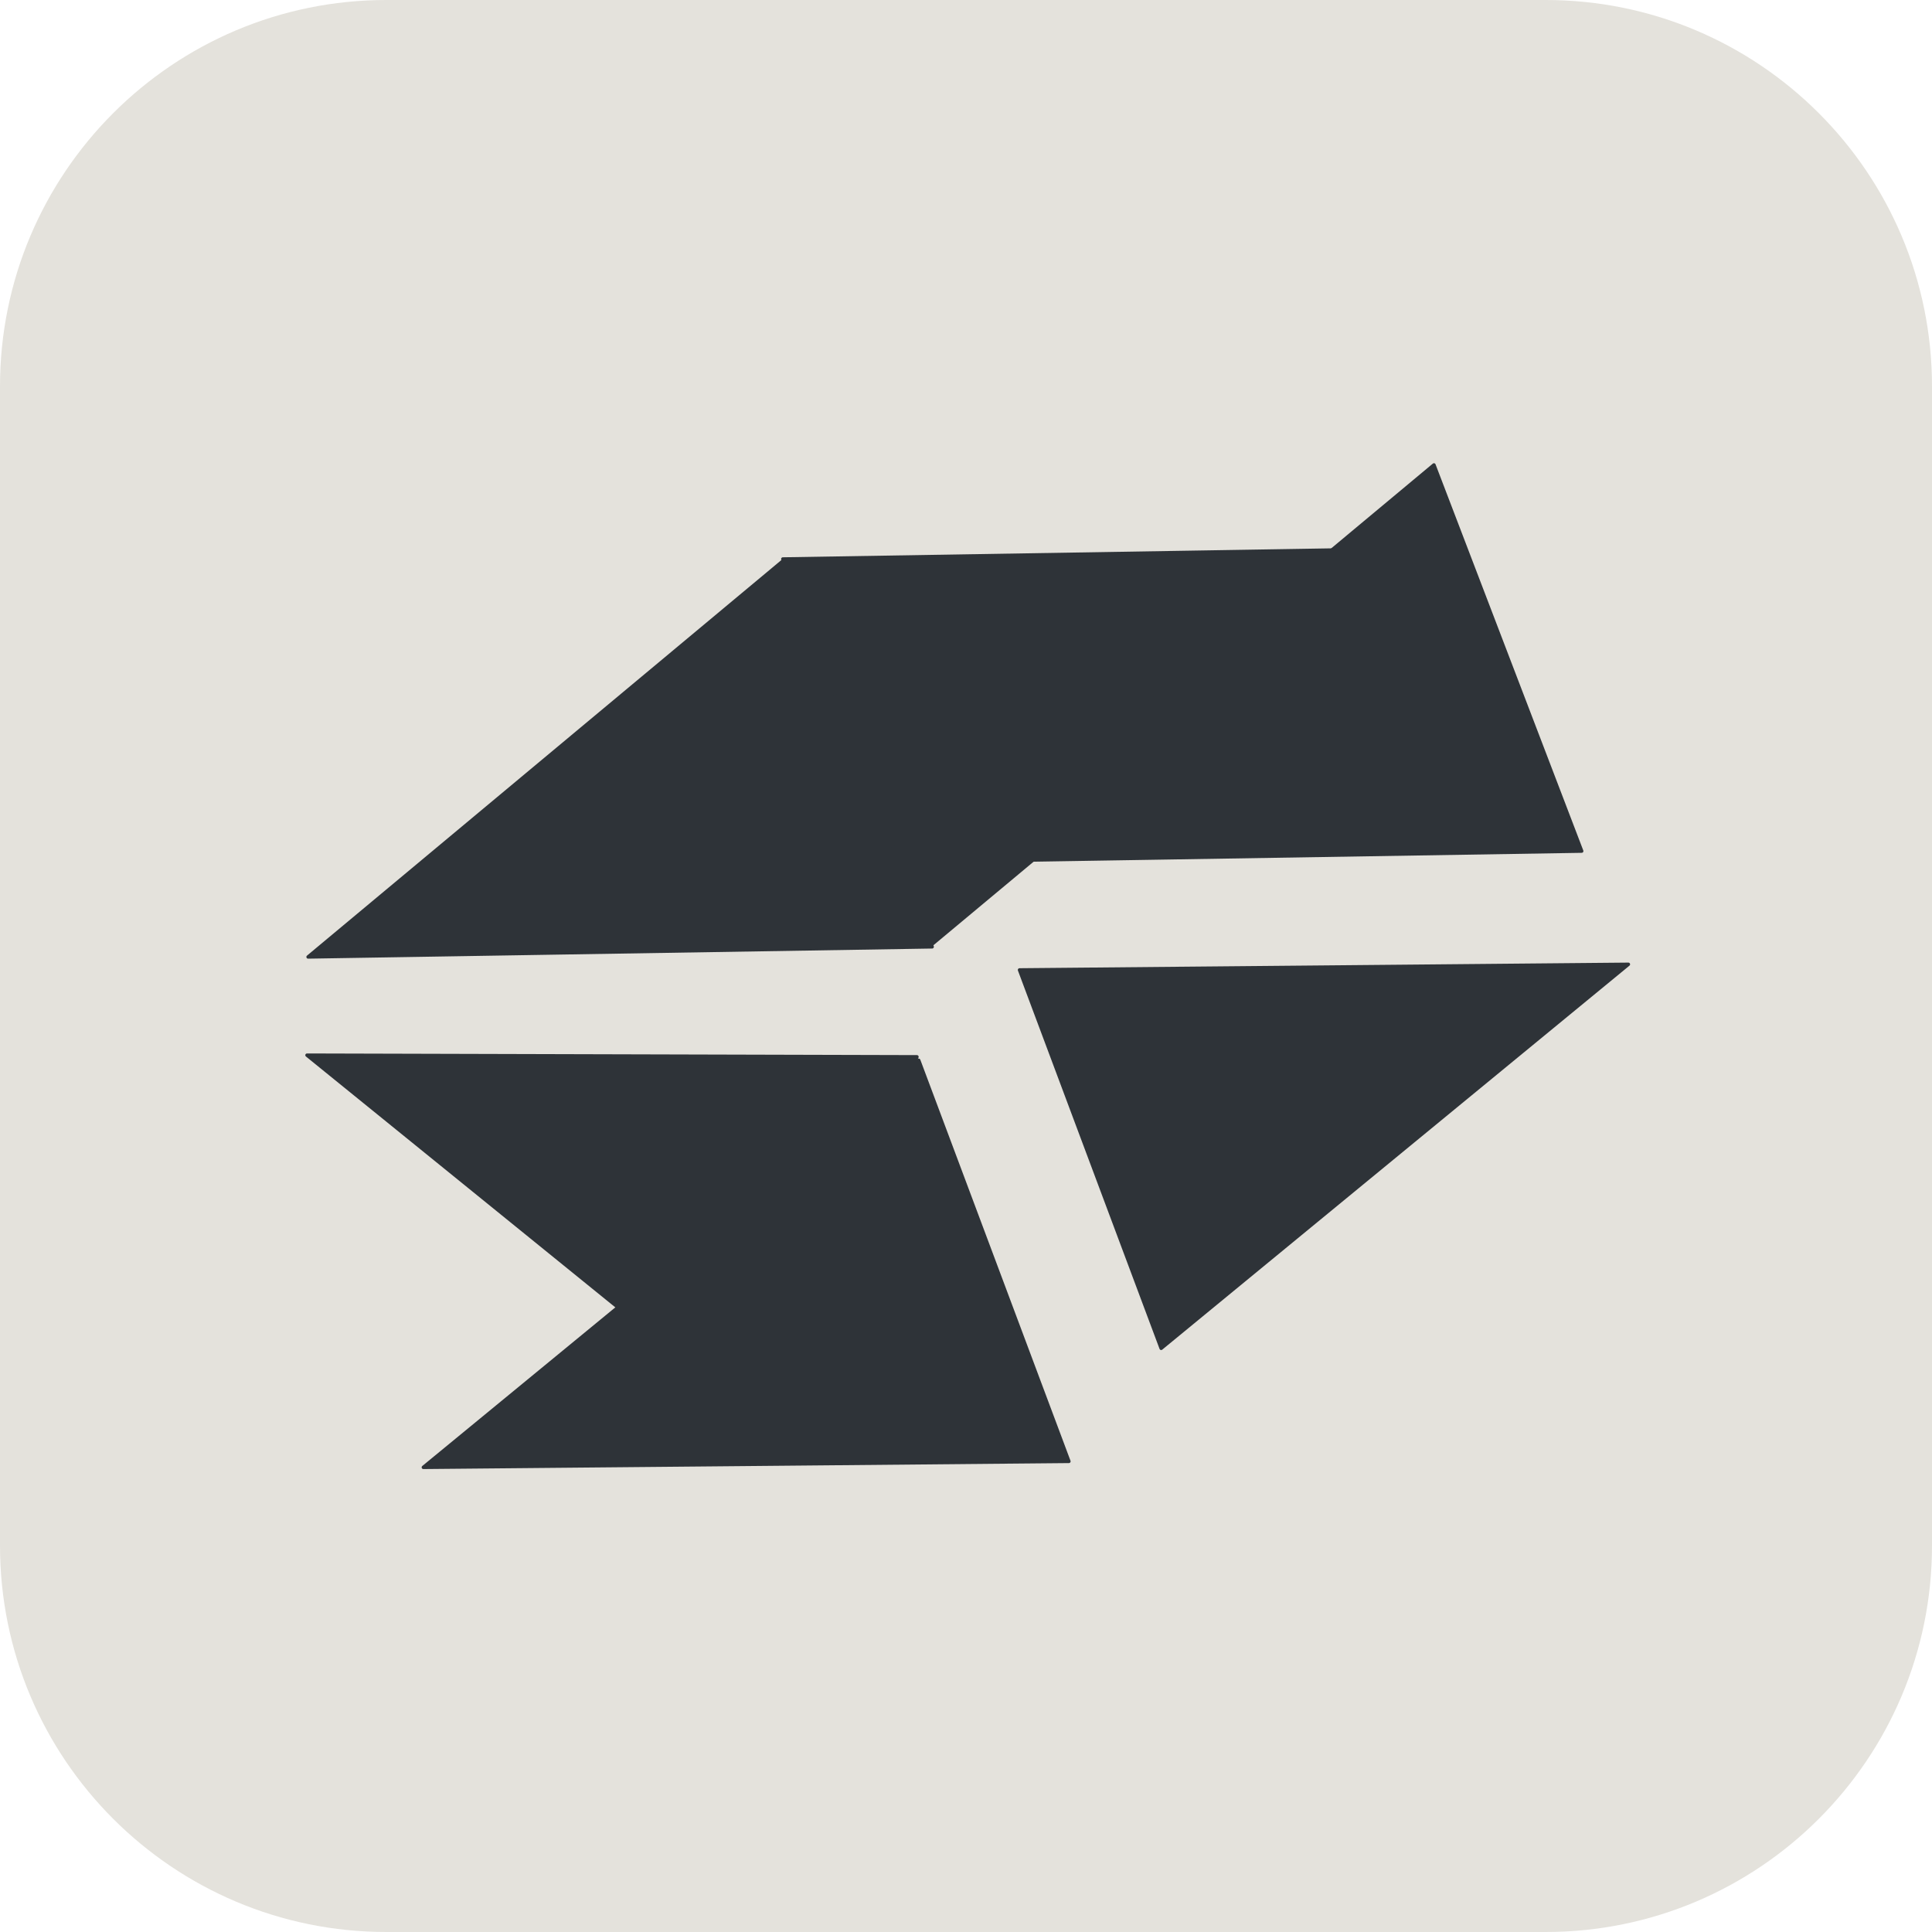
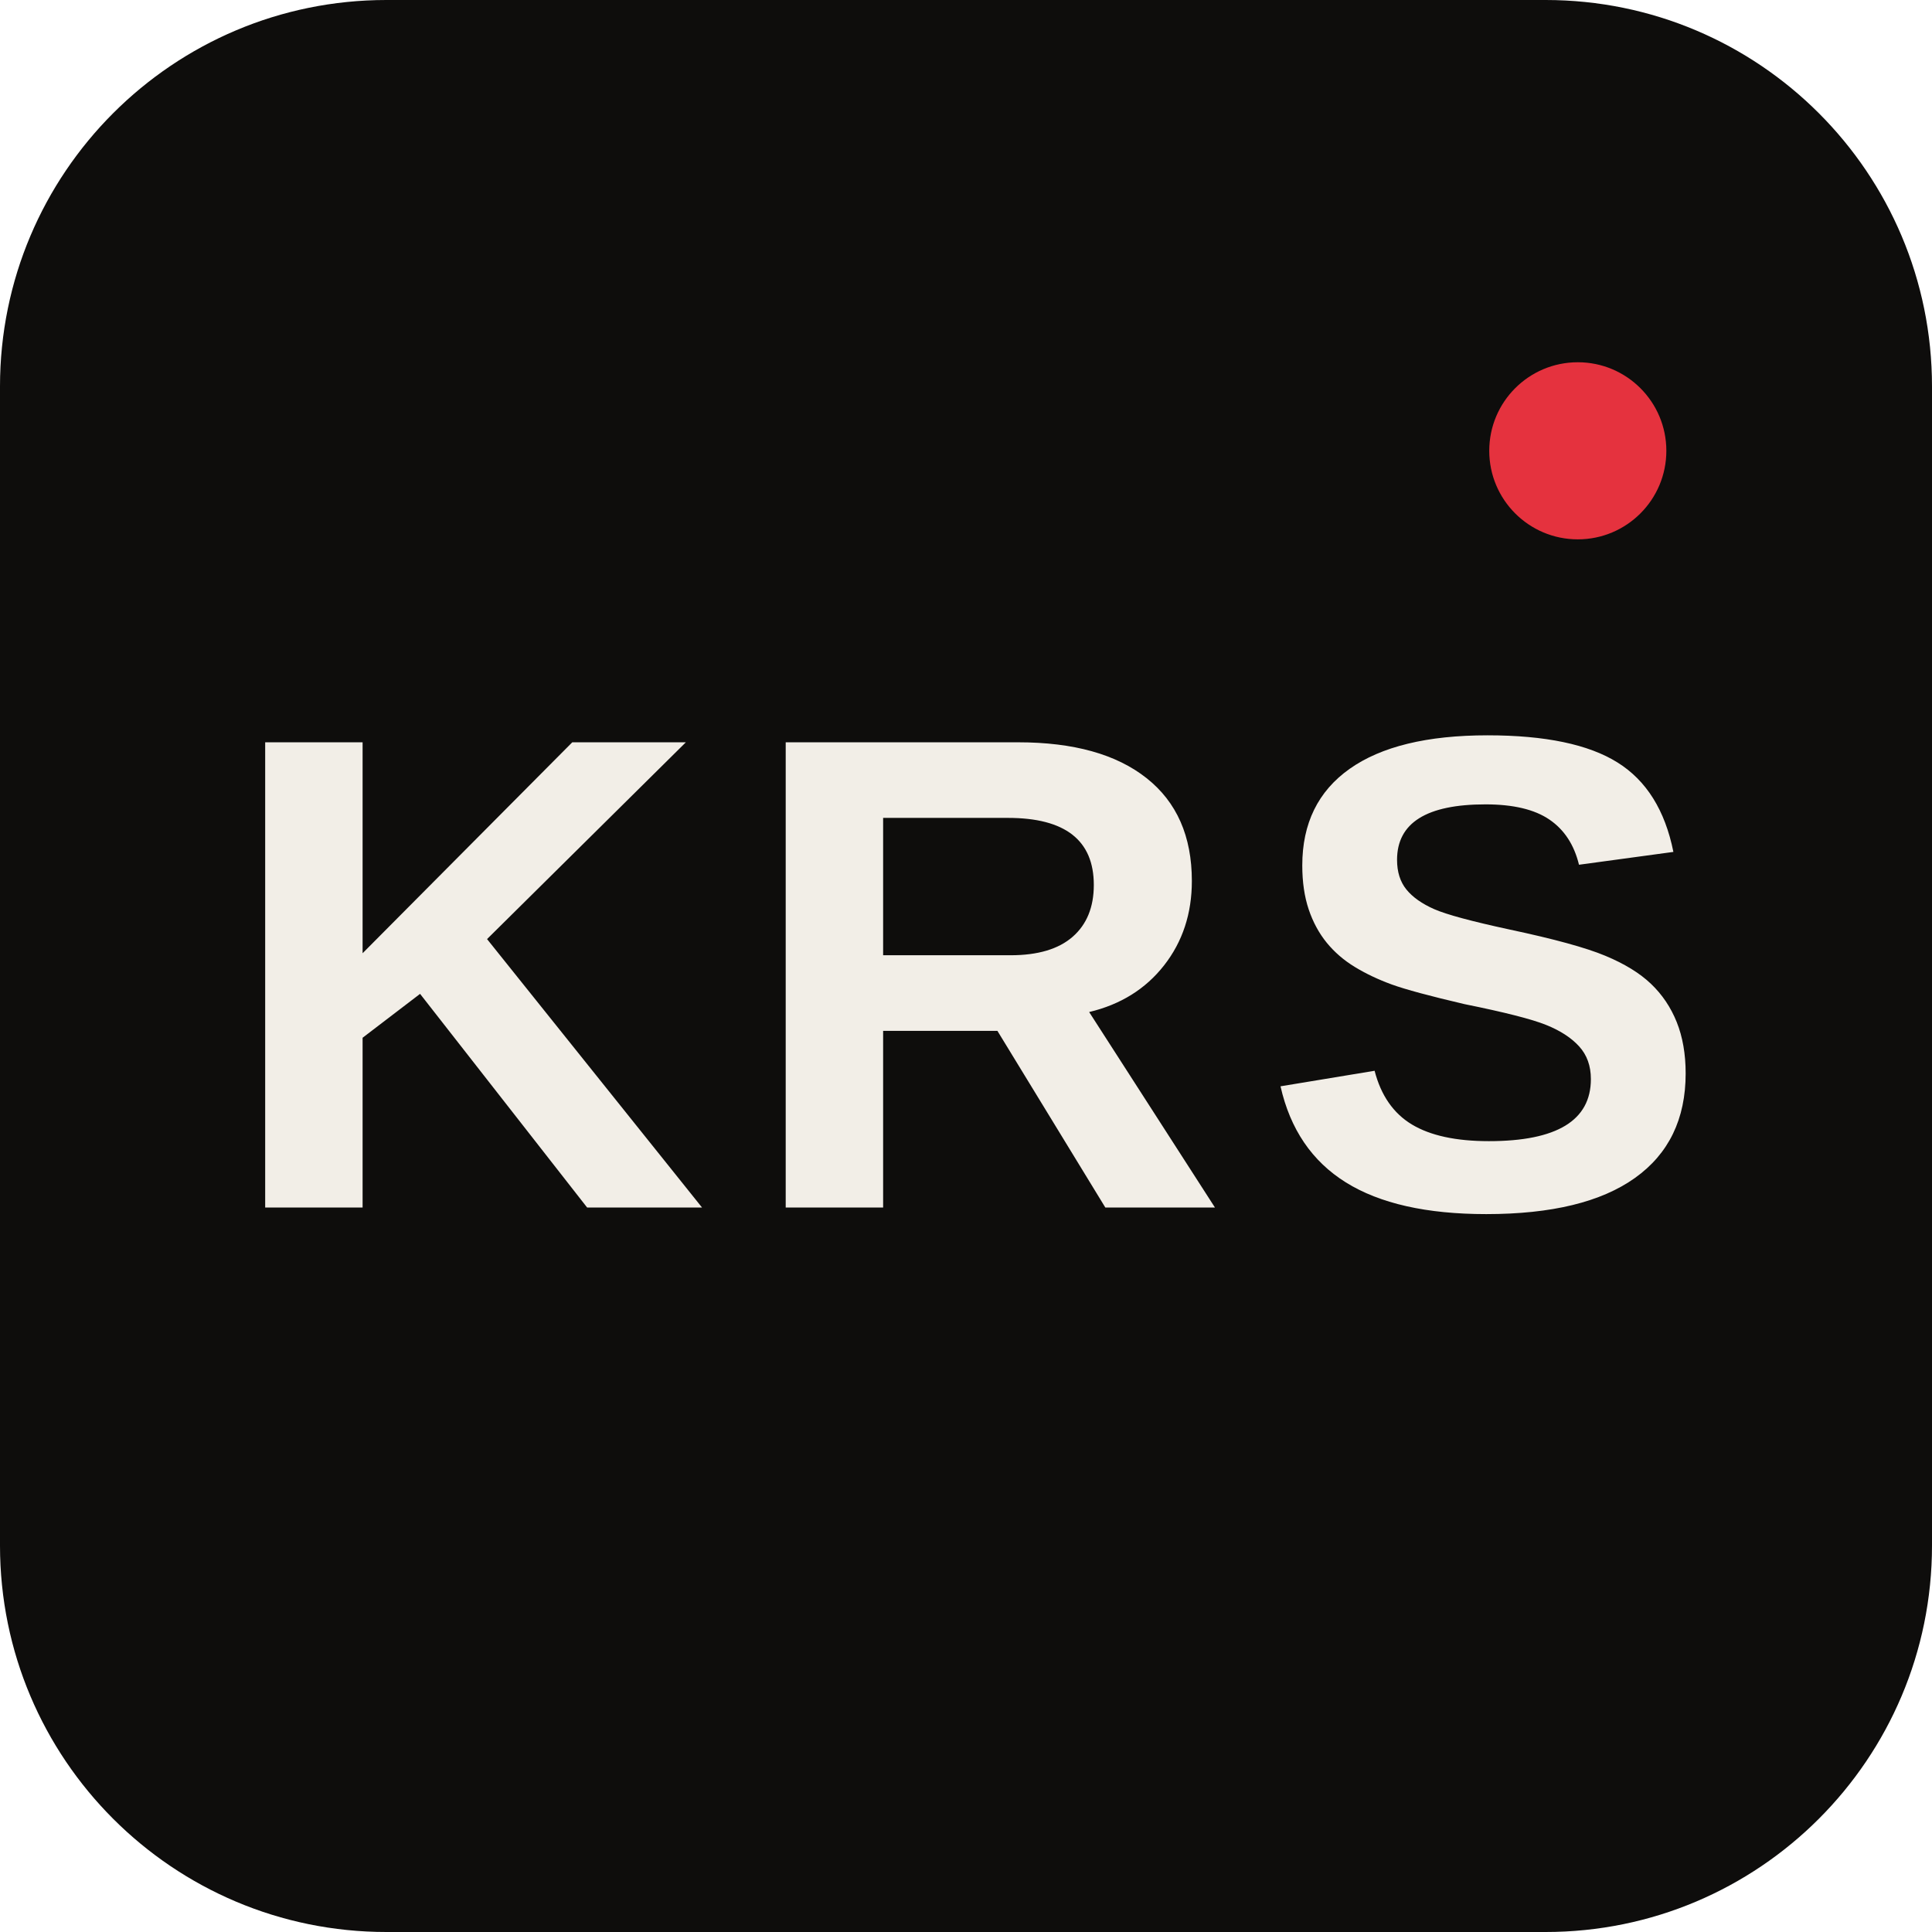
<svg xmlns="http://www.w3.org/2000/svg" width="480" height="480" viewBox="0 0 480 480">
-   <rect width="480" height="480" rx="96" fill="#E4E2DC" />
-   <svg x="70" y="109" width="340" height="262" viewBox="238 210 358 276">
-     <g fill="#2E3338" stroke="#2E3338" stroke-width="0.9" stroke-linejoin="round">
-       <polygon points="244.81,345.63 408.14,342.98 369.4,241.74" />
-       <polygon points="532.18,238.82 369.06,241.48 407.75,342.59" />
-       <polygon points="415.08,320.57 578.14,317.93 539.47,216.86" />
-     </g>
-     <g fill="#2E3338" stroke="#2E3338" stroke-width="0.9" stroke-linejoin="round">
-       <polygon points="244.53,371.34 367.27,470.86 404.16,371.77" />
-       <polygon points="274.98,479.21 443.93,477.65 404.62,372.68" />
-     </g>
-     <g fill="#2E3338" stroke="#2E3338" stroke-width="0.9" stroke-linejoin="round">
-       <polygon points="590.36,347.56 431.01,349.03 468.08,448.06" />
-     </g>
-     <g fill="#2E3338">
-       <path d="M686.03,315.98h-41.01v-10.83h94.44v10.83h-41.02v85.74h-12.42V315.98z" />
-       <path d="M829.31,348v-42.86h12.3v96.57h-12.3v-42.86h-69.47v42.86h-12.43v-96.57h12.43V348H829.31z" />
-       <path d="M903.78,403.04c-11.03,0-20.41-1.96-28.18-5.88c-7.78-3.93-13.68-9.48-17.72-16.65 c-4.06-7.19-6.09-15.6-6.09-25.22v-3.7c0-9.7,2.03-18.13,6.09-25.26c4.04-7.14,9.95-12.68,17.72-16.61 c7.77-3.93,17.16-5.88,28.18-5.88c11.11,0,20.54,1.97,28.25,5.88c7.72,3.93,13.6,9.47,17.66,16.61 c4.05,7.13,6.09,15.56,6.09,25.26v3.7c0,9.62-2.03,18.02-6.09,25.22c-4.05,7.18-9.94,12.73-17.66,16.65 C924.32,401.08,914.89,403.04,903.78,403.04z M903.78,392.18c12.87,0,22.65-3.25,29.36-9.78c6.71-6.54,10.06-15.62,10.06-27.25 v-3.45c0-11.73-3.36-20.85-10.06-27.32c-6.71-6.48-16.49-9.71-29.36-9.71c-12.79,0-22.56,3.27-29.32,9.81 c-6.74,6.51-10.11,15.59-10.11,27.23v3.45c0,11.64,3.37,20.72,10.11,27.25C881.23,388.93,891,392.18,903.78,392.18z" />
-       <path d="M1051.84,376.58v13.1c0,2.64,0.3,4.88,0.92,6.74c0.62,1.85,1.76,3.62,3.43,5.29h-13.48 c-2.48-2.99-3.72-7.01-3.72-12.03v-12.85c0-4.59-0.48-8.09-1.45-10.51c-0.96-2.43-2.75-4.11-5.36-5.03 c-2.6-0.93-6.32-1.4-11.17-1.4h-42.61v41.81h-12.42v-96.56h53.96c7.85,0,14.35,1.16,19.52,3.45c5.16,2.29,9.01,5.39,11.56,9.32 c2.57,3.93,3.85,8.36,3.85,13.29c0,4.66-1.08,8.62-3.24,11.84c-2.16,3.23-4.83,5.74-8.02,7.55c-3.17,1.8-6.33,3.01-9.51,3.64v0.25 c5.64,0.71,10,2.74,13.08,6.1C1050.28,363.94,1051.84,369.26,1051.84,376.58z M978.41,349.06h40.88c8.29,0,14.19-1.5,17.72-4.5 c3.53-3.01,5.31-7.01,5.31-12.03c0-5.12-1.75-9.16-5.24-12.12c-3.49-2.95-9.32-4.44-17.52-4.44h-41.15V349.06z" />
-     </g>
-   </svg>
+   <rect width="480" height="480" rx="96" fill="#0e0d0c" />
+   <text x="240" y="300" text-anchor="middle" font-family="Archivo, Arial, sans-serif" font-size="168" font-weight="700" letter-spacing="8" fill="#f2eee7">KRS</text>
+   <circle cx="392" cy="112" r="22" fill="#e5323e" />
</svg>
